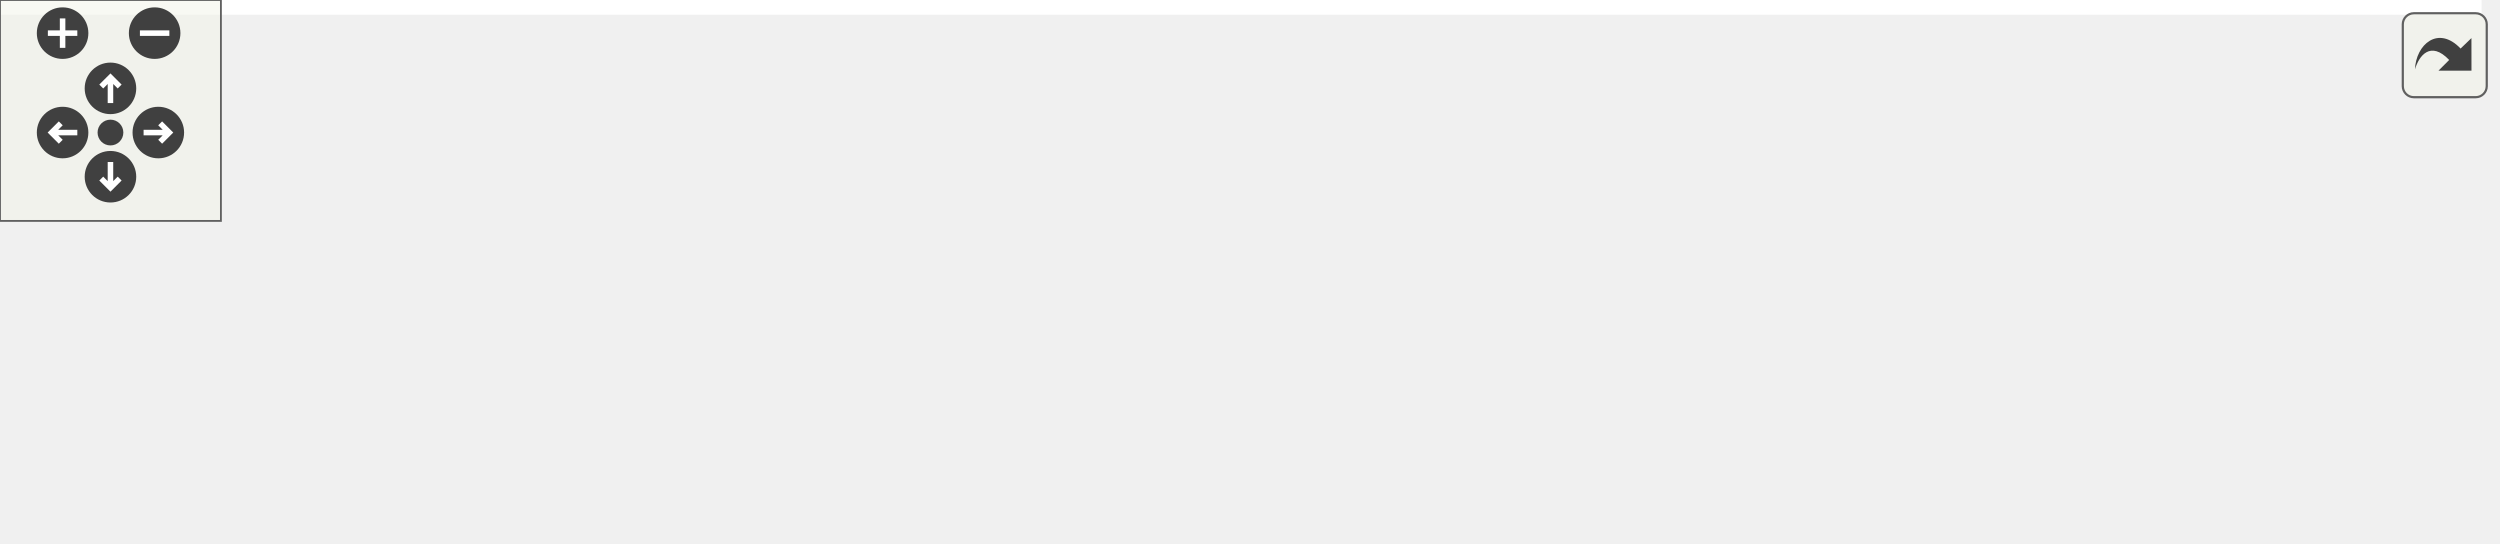
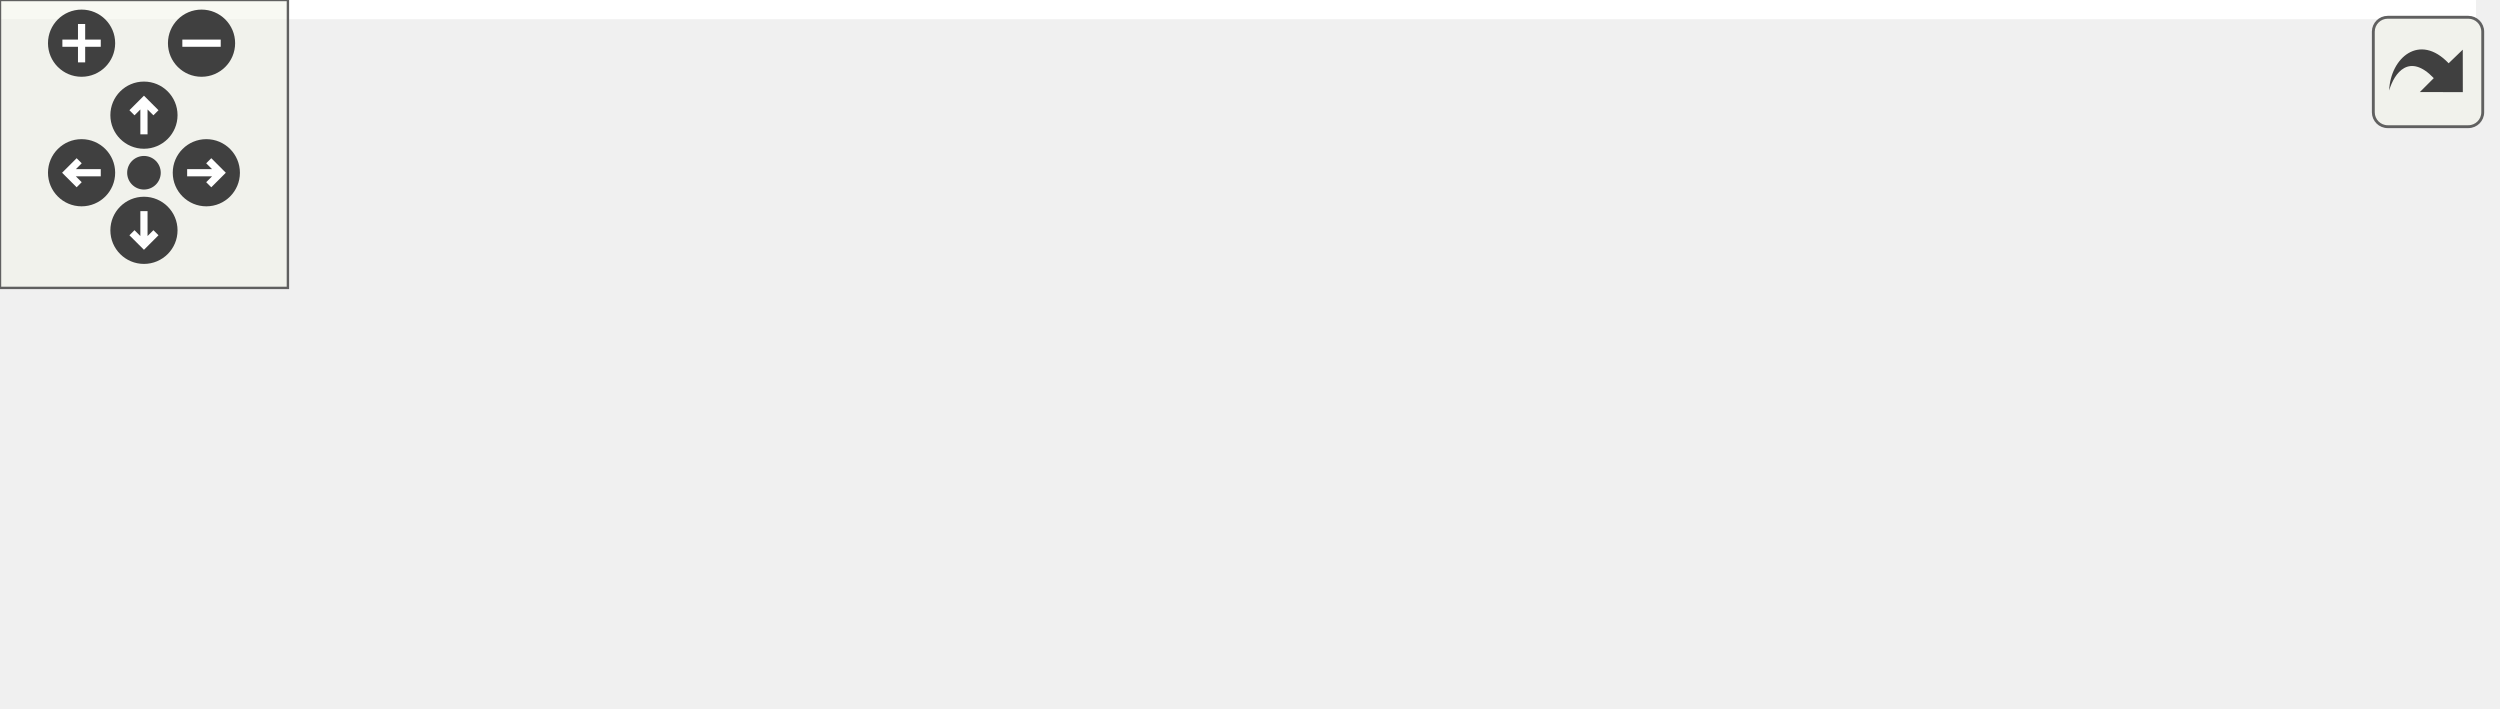
<svg xmlns="http://www.w3.org/2000/svg" xmlns:xlink="http://www.w3.org/1999/xlink" id="main" version="1.1" xml:space="preserve">
  <style type="text/css">
.edge:hover path { stroke: red; }
.edge:hover polygon { stroke: red; fill: red; }
</style>
  <defs>
    <circle id="rim" cx="0" cy="0" r="7" />
    <circle id="rim2" cx="0" cy="0" r="3.5" />
    <g id="zoomPlus">
      <use xlink:href="#rim" fill="#404040">
        <set attributeName="fill" to="#808080" begin="zoomplus.mouseover" end="zoomplus.mouseout" />
      </use>
      <path d="M-4,0h8M0,-4v8" fill="none" stroke="white" stroke-width="1.5" pointer-events="none" />
    </g>
    <g id="zoomMin">
      <use xlink:href="#rim" fill="#404040">
        <set attributeName="fill" to="#808080" begin="zoomminus.mouseover" end="zoomminus.mouseout" />
      </use>
      <path d="M-4,0h8" fill="none" stroke="white" stroke-width="1.5" pointer-events="none" />
    </g>
    <g id="dirArrow">
      <path fill="none" stroke="white" stroke-width="1.5" d="M0,-3.0v7 M-2.5,-0.5L0,-3.0L2.5,-0.5" />
    </g>
    <g id="resetDef">
      <use xlink:href="#rim2" fill="#404040">
        <set attributeName="fill" to="#808080" begin="reset.mouseover" end="reset.mouseout" />
      </use>
    </g>
  </defs>
  <svg id="graph" class="graph">
    <g id="viewport">
-       <polygon fill="white" stroke="transparent" points="-4,4 -4,-87 674,-87 674,4 -4,4" />
+       <polygon fill="white" stroke="transparent" points="-4,4 -4,-87 516,-87 516,4 -4,4" />
      <g id="node1" class="node">
        <g id="a_node1">
          <a xlink:title=" ">
            <polygon fill="#bfbfbf" stroke="black" points="0,-22.5 0,-41.5 38,-41.5 38,-22.5 0,-22.5" />
            <text text-anchor="middle" x="19" y="-29.5" font-family="Helvetica,sans-Serif" font-size="10.00">test2</text>
          </a>
        </g>
      </g>
      <g id="node2" class="node">
        <g id="a_node2">
          <a xlink:href="../../d2/d3b/namespaceqr__algorithm.html#a763896dbb4a7e95c4a1e614ac0819d66" target="_top" xlink:title=" ">
            <polygon fill="white" stroke="black" points="74,-39 74,-69 173,-69 173,-39 74,-39" />
            <text text-anchor="start" x="82" y="-57" font-family="Helvetica,sans-Serif" font-size="10.00">qr_algorithm::eigen</text>
            <text text-anchor="middle" x="123.5" y="-46" font-family="Helvetica,sans-Serif" font-size="10.00">_values</text>
          </a>
        </g>
      </g>
      <g id="edge1" class="edge">
        <path fill="none" stroke="midnightblue" d="M38.32,-35.93C45.76,-37.53 54.8,-39.47 64.16,-41.48" />
        <polygon fill="midnightblue" stroke="midnightblue" points="63.47,-44.91 73.98,-43.59 64.94,-38.07 63.47,-44.91" />
      </g>
-       <g id="node9" class="node">
-         <g id="a_node9">
+       <g id="node7" class="node">
+         <g id="a_node7">
          <a target="_blank" xlink:href="http://en.cppreference.com/w/cpp/io/manip/endl.html#" xlink:title=" ">
            <polygon fill="white" stroke="black" points="96.5,-0.5 96.5,-19.5 150.5,-19.5 150.5,-0.5 96.5,-0.5" />
            <text text-anchor="middle" x="123.5" y="-7.5" font-family="Helvetica,sans-Serif" font-size="10.00">std::endl</text>
          </a>
        </g>
      </g>
-       <g id="edge9" class="edge">
+       <g id="edge6" class="edge">
        <path fill="none" stroke="midnightblue" d="M38.32,-28.07C51.55,-25.23 69.85,-21.3 86.01,-17.83" />
        <polygon fill="midnightblue" stroke="midnightblue" points="87.2,-21.16 96.25,-15.64 85.73,-14.31 87.2,-21.16" />
      </g>
      <g id="node3" class="node">
        <g id="a_node3">
          <a xlink:href="../../de/d75/qr__eigen__values_8cpp.html#a7558fd7779bf207157ced66f275951a0" target="_top" xlink:title=" ">
            <polygon fill="white" stroke="black" points="252,-63.5 252,-82.5 306,-82.5 306,-63.5 252,-63.5" />
            <text text-anchor="middle" x="279" y="-70.5" font-family="Helvetica,sans-Serif" font-size="10.00">mat_mul</text>
          </a>
        </g>
      </g>
      <g id="edge2" class="edge">
        <path fill="none" stroke="midnightblue" d="M173.07,-60.01C195.21,-62.75 220.98,-65.94 241.44,-68.48" />
        <polygon fill="midnightblue" stroke="midnightblue" points="241.26,-71.98 251.61,-69.73 242.12,-65.03 241.26,-71.98" />
      </g>
      <g id="node4" class="node">
        <g id="a_node4">
          <a xlink:href="../../d2/d3b/namespaceqr__algorithm.html#ab1ac74497ffb2101040cc1efe3546de8" target="_top" xlink:title=" ">
            <polygon fill="white" stroke="black" points="209,-25.5 209,-44.5 349,-44.5 349,-25.5 209,-25.5" />
            <text text-anchor="middle" x="279" y="-32.5" font-family="Helvetica,sans-Serif" font-size="10.00">qr_algorithm::qr_decompose</text>
          </a>
        </g>
      </g>
      <g id="edge3" class="edge">
        <path fill="none" stroke="midnightblue" d="M173.07,-47.99C181.36,-46.96 190.17,-45.87 199.02,-44.78" />
        <polygon fill="midnightblue" stroke="midnightblue" points="199.5,-48.24 209,-43.54 198.64,-41.3 199.5,-48.24" />
      </g>
      <g id="node5" class="node">
        <g id="a_node5">
          <a xlink:href="../../d2/d3b/namespaceqr__algorithm.html#ad16da2183db22378435042f26af43d5f" target="_top" xlink:title=" ">
            <polygon fill="white" stroke="black" points="385,-44.5 385,-63.5 512,-63.5 512,-44.5 385,-44.5" />
            <text text-anchor="middle" x="448.5" y="-51.5" font-family="Helvetica,sans-Serif" font-size="10.00">qr_algorithm::vector_mag</text>
          </a>
        </g>
      </g>
      <g id="edge4" class="edge">
        <path fill="none" stroke="midnightblue" d="M349.1,-42.84C357.49,-43.79 366.08,-44.76 374.53,-45.72" />
        <polygon fill="midnightblue" stroke="midnightblue" points="374.41,-49.23 384.74,-46.88 375.19,-42.28 374.41,-49.23" />
      </g>
-       <g id="node8" class="node">
-         <g id="a_node8">
+       <g id="node6" class="node">
+         <g id="a_node6">
          <a xlink:href="../../d2/d3b/namespaceqr__algorithm.html#a5422c76bfa322620de611083bd518d71" target="_top" xlink:title=" ">
            <polygon fill="white" stroke="black" points="386.5,-6.5 386.5,-25.5 510.5,-25.5 510.5,-6.5 386.5,-6.5" />
            <text text-anchor="middle" x="448.5" y="-13.5" font-family="Helvetica,sans-Serif" font-size="10.00">qr_algorithm::vector_proj</text>
          </a>
        </g>
      </g>
-       <g id="edge7" class="edge">
+       <g id="edge5" class="edge">
        <path fill="none" stroke="midnightblue" d="M349.1,-27.16C358.07,-26.14 367.27,-25.1 376.27,-24.08" />
        <polygon fill="midnightblue" stroke="midnightblue" points="376.79,-27.54 386.33,-22.94 376,-20.59 376.79,-27.54" />
-       </g>
-       <g id="node6" class="node">
-         <g id="a_node6">
-           <a target="_blank" xlink:href="http://en.cppreference.com/w/cpp/numeric/math/sqrt.html#" xlink:title=" ">
-             <polygon fill="white" stroke="black" points="582.5,-44.5 582.5,-63.5 635.5,-63.5 635.5,-44.5 582.5,-44.5" />
-             <text text-anchor="middle" x="609" y="-51.5" font-family="Helvetica,sans-Serif" font-size="10.00">std::sqrt</text>
-           </a>
-         </g>
-       </g>
-       <g id="edge5" class="edge">
-         <path fill="none" stroke="midnightblue" d="M512.14,-54C532.35,-54 554.07,-54 571.71,-54" />
-         <polygon fill="midnightblue" stroke="midnightblue" points="572.12,-57.5 582.12,-54 572.12,-50.5 572.12,-57.5" />
-       </g>
-       <g id="node7" class="node">
-         <g id="a_node7">
-           <a xlink:href="../../d2/d3b/namespaceqr__algorithm.html#a8ea313a1a1b5f9d0e3e332c29c6446ec" target="_top" xlink:title=" ">
-             <polygon fill="white" stroke="black" points="548,-6.5 548,-25.5 670,-25.5 670,-6.5 548,-6.5" />
-             <text text-anchor="middle" x="609" y="-13.5" font-family="Helvetica,sans-Serif" font-size="10.00">qr_algorithm::vector_dot</text>
-           </a>
-         </g>
-       </g>
-       <g id="edge6" class="edge">
-         <path fill="none" stroke="midnightblue" d="M489.5,-44.41C510.41,-39.4 536.21,-33.21 558.39,-27.89" />
-         <polygon fill="midnightblue" stroke="midnightblue" points="559.38,-31.26 568.29,-25.52 557.75,-24.45 559.38,-31.26" />
-       </g>
-       <g id="edge8" class="edge">
-         <path fill="none" stroke="midnightblue" d="M510.78,-16C519.64,-16 528.82,-16 537.84,-16" />
-         <polygon fill="midnightblue" stroke="midnightblue" points="537.93,-19.5 547.93,-16 537.93,-12.5 537.93,-19.5" />
      </g>
    </g>
  </svg>
  <g id="navigator" transform="translate(0 0)" fill="#404254">
    <rect fill="#f2f5e9" fill-opacity="0.5" stroke="#606060" stroke-width=".5" x="0" y="0" width="60" height="60" />
    <use id="zoomplus" xlink:href="#zoomPlus" x="17" y="9" />
    <use id="zoomminus" xlink:href="#zoomMin" x="42" y="9" />
    <use id="reset" xlink:href="#resetDef" x="30" y="36" />
    <g id="arrowUp" xlink:href="#dirArrow" transform="translate(30 24)">
      <use xlink:href="#rim" fill="#404040">
        <set attributeName="fill" to="#808080" begin="arrowUp.mouseover" end="arrowUp.mouseout" />
      </use>
      <path fill="none" stroke="white" stroke-width="1.5" d="M0,-3.0v7 M-2.5,-0.5L0,-3.0L2.5,-0.5" />
    </g>
    <g id="arrowRight" xlink:href="#dirArrow" transform="rotate(90) translate(36 -43)">
      <use xlink:href="#rim" fill="#404040">
        <set attributeName="fill" to="#808080" begin="arrowRight.mouseover" end="arrowRight.mouseout" />
      </use>
      <path fill="none" stroke="white" stroke-width="1.5" d="M0,-3.0v7 M-2.5,-0.5L0,-3.0L2.5,-0.5" />
    </g>
    <g id="arrowDown" xlink:href="#dirArrow" transform="rotate(180) translate(-30 -48)">
      <use xlink:href="#rim" fill="#404040">
        <set attributeName="fill" to="#808080" begin="arrowDown.mouseover" end="arrowDown.mouseout" />
      </use>
      <path fill="none" stroke="white" stroke-width="1.5" d="M0,-3.0v7 M-2.5,-0.5L0,-3.0L2.5,-0.5" />
    </g>
    <g id="arrowLeft" xlink:href="#dirArrow" transform="rotate(270) translate(-36 17)">
      <use xlink:href="#rim" fill="#404040">
        <set attributeName="fill" to="#808080" begin="arrowLeft.mouseover" end="arrowLeft.mouseout" />
      </use>
      <path fill="none" stroke="white" stroke-width="1.5" d="M0,-3.0v7 M-2.5,-0.5L0,-3.0L2.5,-0.5" />
    </g>
  </g>
  <svg viewBox="0 0 15 15" width="100%" height="30px" preserveAspectRatio="xMaxYMin meet">
    <g id="arrow_out" transform="scale(0.3 0.3)">
      <a xlink:href="qr__eigen__values_8cpp_a0283886819c7c140a023582b7269e2d0_cgraph_org.svg" target="_base">
        <rect id="button" ry="5" rx="5" y="6" x="6" height="38" width="38" fill="#f2f5e9" fill-opacity="0.5" stroke="#606060" stroke-width="1.0" />
        <path id="arrow" d="M 11.5,31.437 C 11.94,20.098 22.043,11.323 32.159,21.979 L 37.069,17.246 C 37.069,17.246 37.088,32 37.088,32 L 22.16,31.978 C 22.16,31.978 26.998,27.14 26.998,27.14 C 18.529,18.264 13.292,25.23 11.5,31.437 z" style="fill:#404040;" />
      </a>
    </g>
  </svg>
</svg>
